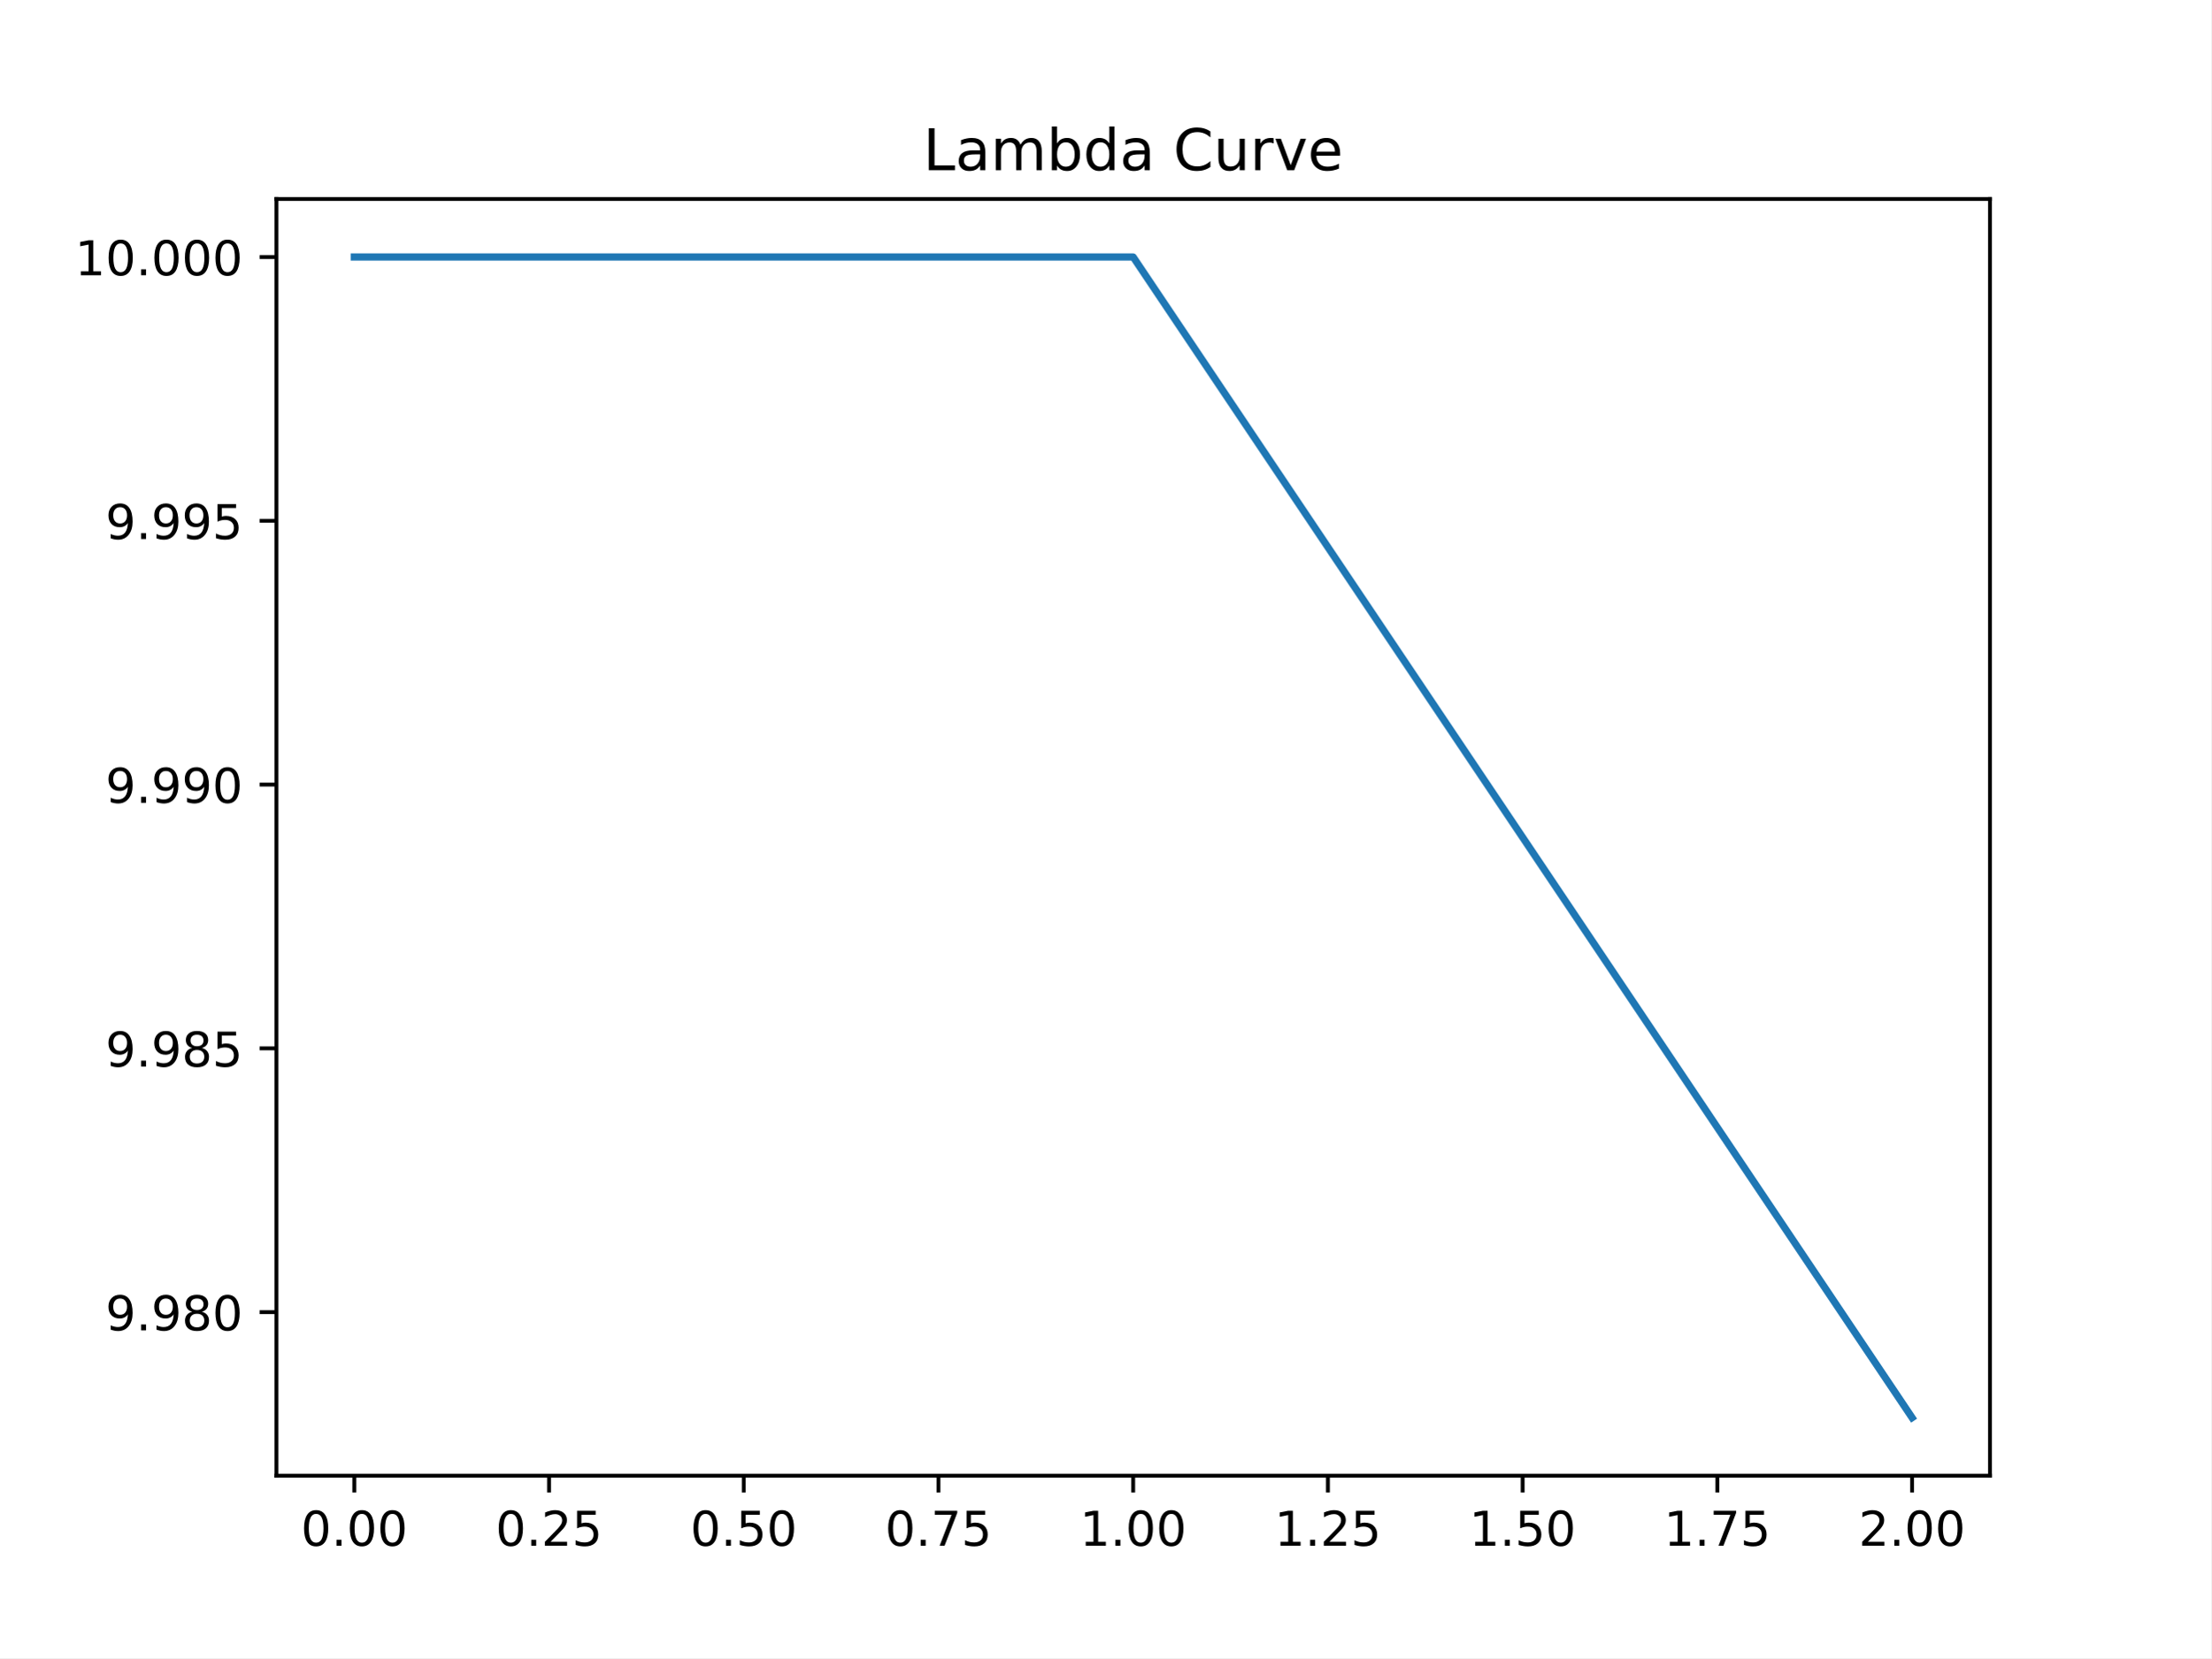
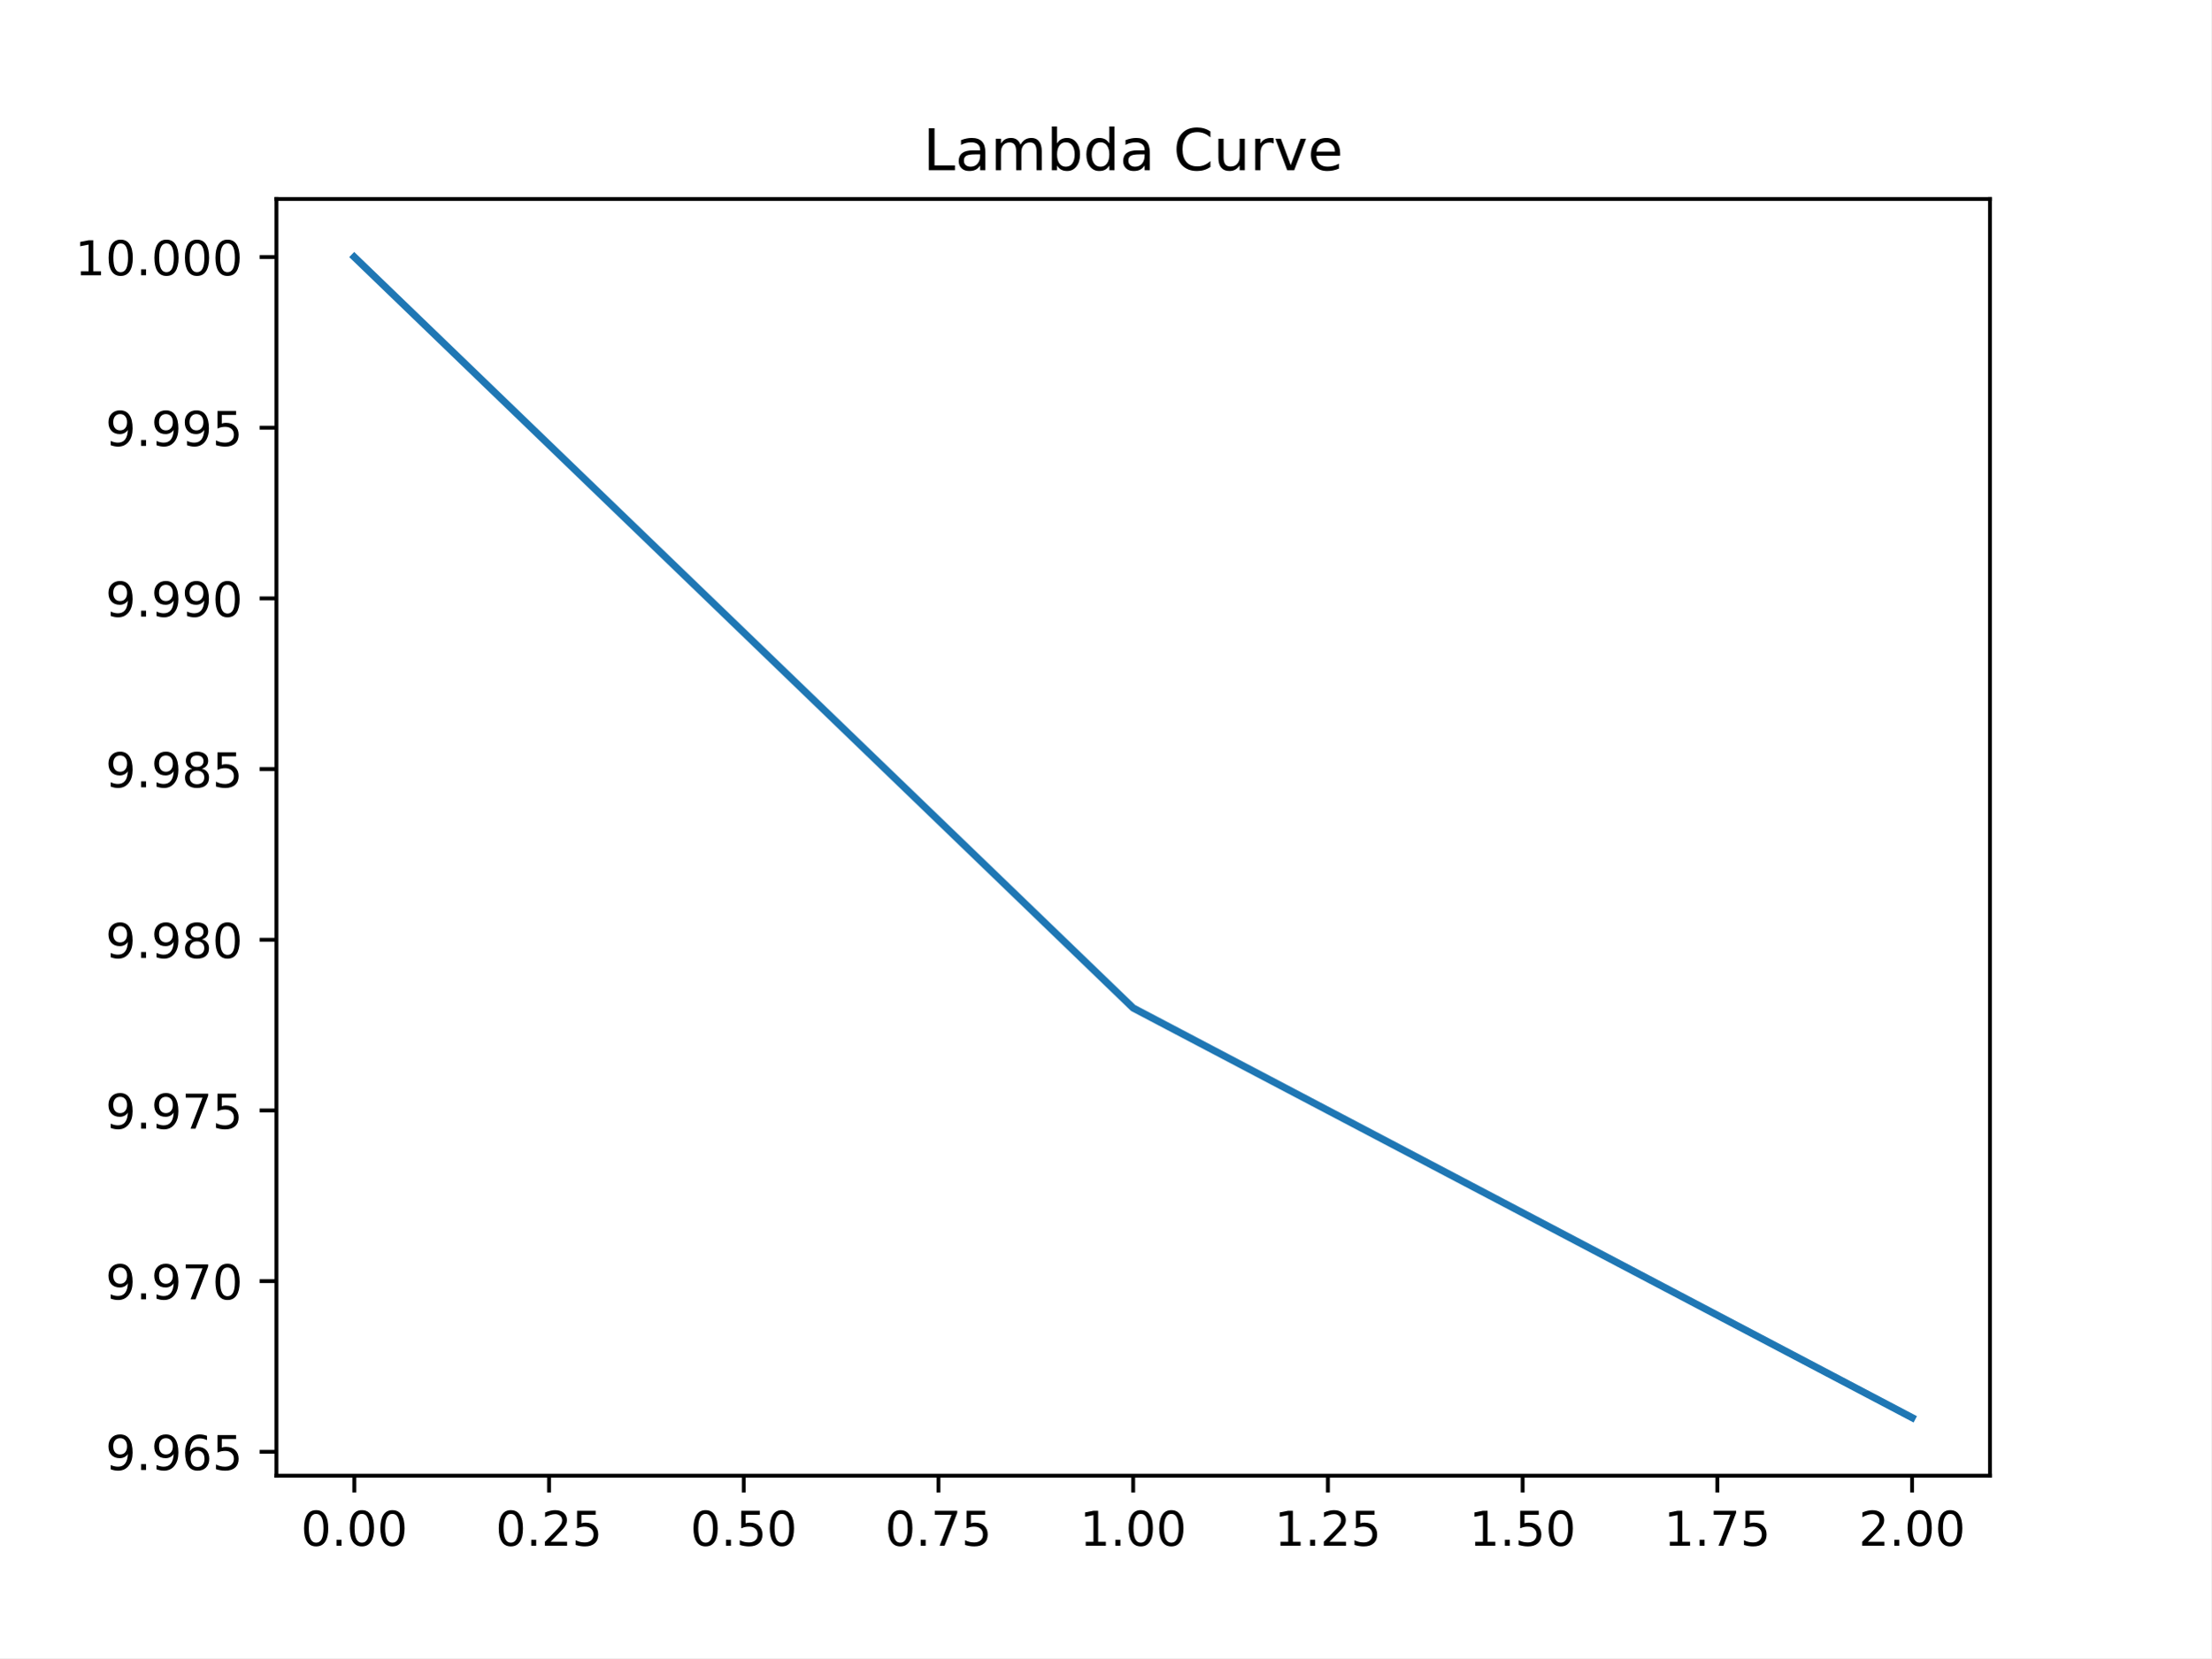
<svg xmlns="http://www.w3.org/2000/svg" xmlns:xlink="http://www.w3.org/1999/xlink" width="460.8pt" height="345.6pt" viewBox="0 0 460.8 345.6" version="1.1">
  <defs>
    <style type="text/css">*{stroke-linejoin: round; stroke-linecap: butt}</style>
  </defs>
  <g id="figure_1">
    <g id="patch_1">
      <path d="M 0 345.6  L 460.8 345.6  L 460.8 0  L 0 0  z " style="fill: #ffffff" />
    </g>
    <g id="axes_1">
      <g id="patch_2">
        <path d="M 57.6 307.584  L 414.72 307.584  L 414.72 41.472  L 57.6 41.472  z " style="fill: #ffffff" />
      </g>
      <g id="matplotlib.axis_1">
        <g id="xtick_1">
          <g id="line2d_1">
            <defs>
-               <path id="mfb79ba9e6c" d="M 0 0  L 0 3.5  " style="stroke: #000000; stroke-width: 0.8" />
+               <path id="m686c9e9406" d="M 0 0  L 0 3.5  " style="stroke: #000000; stroke-width: 0.8" />
            </defs>
            <g>
-               <use xlink:href="#mfb79ba9e6c" x="73.833" y="307.584" style="stroke: #000000; stroke-width: 0.8" />
+               <use xlink:href="#m686c9e9406" x="73.833" y="307.584" style="stroke: #000000; stroke-width: 0.8" />
            </g>
          </g>
          <g id="text_1">
            <g transform="translate(62.69991 322.1824) scale(0.1 -0.1)">
              <defs>
                <path id="DejaVuSans-30" d="M 2034 4250  Q 1547 4250 1301 3770  Q 1056 3291 1056 2328  Q 1056 1369 1301 889  Q 1547 409 2034 409  Q 2525 409 2770 889  Q 3016 1369 3016 2328  Q 3016 3291 2770 3770  Q 2525 4250 2034 4250  z M 2034 4750  Q 2819 4750 3233 4129  Q 3647 3509 3647 2328  Q 3647 1150 3233 529  Q 2819 -91 2034 -91  Q 1250 -91 836 529  Q 422 1150 422 2328  Q 422 3509 836 4129  Q 1250 4750 2034 4750  z " transform="scale(0.015625)" />
                <path id="DejaVuSans-2e" d="M 684 794  L 1344 794  L 1344 0  L 684 0  L 684 794  z " transform="scale(0.015625)" />
              </defs>
              <use xlink:href="#DejaVuSans-30" />
              <use xlink:href="#DejaVuSans-2e" x="63.623" />
              <use xlink:href="#DejaVuSans-30" x="95.41" />
              <use xlink:href="#DejaVuSans-30" x="159.033" />
            </g>
          </g>
        </g>
        <g id="xtick_2">
          <g id="line2d_2">
            <g>
-               <use xlink:href="#mfb79ba9e6c" x="114.415" y="307.584" style="stroke: #000000; stroke-width: 0.8" />
+               <use xlink:href="#m686c9e9406" x="114.415" y="307.584" style="stroke: #000000; stroke-width: 0.8" />
            </g>
          </g>
          <g id="text_2">
            <g transform="translate(103.2817 322.1824) scale(0.1 -0.1)">
              <defs>
                <path id="DejaVuSans-32" d="M 1228 531  L 3431 531  L 3431 0  L 469 0  L 469 531  Q 828 903 1448 1529  Q 2069 2156 2228 2338  Q 2531 2678 2651 2914  Q 2772 3150 2772 3378  Q 2772 3750 2511 3984  Q 2250 4219 1831 4219  Q 1534 4219 1204 4116  Q 875 4013 500 3803  L 500 4441  Q 881 4594 1212 4672  Q 1544 4750 1819 4750  Q 2544 4750 2975 4387  Q 3406 4025 3406 3419  Q 3406 3131 3298 2873  Q 3191 2616 2906 2266  Q 2828 2175 2409 1742  Q 1991 1309 1228 531  z " transform="scale(0.015625)" />
                <path id="DejaVuSans-35" d="M 691 4666  L 3169 4666  L 3169 4134  L 1269 4134  L 1269 2991  Q 1406 3038 1543 3061  Q 1681 3084 1819 3084  Q 2600 3084 3056 2656  Q 3513 2228 3513 1497  Q 3513 744 3044 326  Q 2575 -91 1722 -91  Q 1428 -91 1123 -41  Q 819 9 494 109  L 494 744  Q 775 591 1075 516  Q 1375 441 1709 441  Q 2250 441 2565 725  Q 2881 1009 2881 1497  Q 2881 1984 2565 2268  Q 2250 2553 1709 2553  Q 1456 2553 1204 2497  Q 953 2441 691 2322  L 691 4666  z " transform="scale(0.015625)" />
              </defs>
              <use xlink:href="#DejaVuSans-30" />
              <use xlink:href="#DejaVuSans-2e" x="63.623" />
              <use xlink:href="#DejaVuSans-32" x="95.41" />
              <use xlink:href="#DejaVuSans-35" x="159.033" />
            </g>
          </g>
        </g>
        <g id="xtick_3">
          <g id="line2d_3">
            <g>
-               <use xlink:href="#mfb79ba9e6c" x="154.996" y="307.584" style="stroke: #000000; stroke-width: 0.8" />
+               <use xlink:href="#m686c9e9406" x="154.996" y="307.584" style="stroke: #000000; stroke-width: 0.8" />
            </g>
          </g>
          <g id="text_3">
            <g transform="translate(143.8636 322.1824) scale(0.1 -0.1)">
              <use xlink:href="#DejaVuSans-30" />
              <use xlink:href="#DejaVuSans-2e" x="63.623" />
              <use xlink:href="#DejaVuSans-35" x="95.41" />
              <use xlink:href="#DejaVuSans-30" x="159.033" />
            </g>
          </g>
        </g>
        <g id="xtick_4">
          <g id="line2d_4">
            <g>
-               <use xlink:href="#mfb79ba9e6c" x="195.578" y="307.584" style="stroke: #000000; stroke-width: 0.8" />
+               <use xlink:href="#m686c9e9406" x="195.578" y="307.584" style="stroke: #000000; stroke-width: 0.8" />
            </g>
          </g>
          <g id="text_4">
            <g transform="translate(184.4454 322.1824) scale(0.1 -0.1)">
              <defs>
                <path id="DejaVuSans-37" d="M 525 4666  L 3525 4666  L 3525 4397  L 1831 0  L 1172 0  L 2766 4134  L 525 4134  L 525 4666  z " transform="scale(0.015625)" />
              </defs>
              <use xlink:href="#DejaVuSans-30" />
              <use xlink:href="#DejaVuSans-2e" x="63.623" />
              <use xlink:href="#DejaVuSans-37" x="95.41" />
              <use xlink:href="#DejaVuSans-35" x="159.033" />
            </g>
          </g>
        </g>
        <g id="xtick_5">
          <g id="line2d_5">
            <g>
-               <use xlink:href="#mfb79ba9e6c" x="236.16" y="307.584" style="stroke: #000000; stroke-width: 0.8" />
+               <use xlink:href="#m686c9e9406" x="236.16" y="307.584" style="stroke: #000000; stroke-width: 0.8" />
            </g>
          </g>
          <g id="text_5">
            <g transform="translate(225.0272 322.1824) scale(0.1 -0.1)">
              <defs>
                <path id="DejaVuSans-31" d="M 794 531  L 1825 531  L 1825 4091  L 703 3866  L 703 4441  L 1819 4666  L 2450 4666  L 2450 531  L 3481 531  L 3481 0  L 794 0  L 794 531  z " transform="scale(0.015625)" />
              </defs>
              <use xlink:href="#DejaVuSans-31" />
              <use xlink:href="#DejaVuSans-2e" x="63.623" />
              <use xlink:href="#DejaVuSans-30" x="95.41" />
              <use xlink:href="#DejaVuSans-30" x="159.033" />
            </g>
          </g>
        </g>
        <g id="xtick_6">
          <g id="line2d_6">
            <g>
-               <use xlink:href="#mfb79ba9e6c" x="276.742" y="307.584" style="stroke: #000000; stroke-width: 0.8" />
+               <use xlink:href="#m686c9e9406" x="276.742" y="307.584" style="stroke: #000000; stroke-width: 0.8" />
            </g>
          </g>
          <g id="text_6">
            <g transform="translate(265.609 322.1824) scale(0.1 -0.1)">
              <use xlink:href="#DejaVuSans-31" />
              <use xlink:href="#DejaVuSans-2e" x="63.623" />
              <use xlink:href="#DejaVuSans-32" x="95.41" />
              <use xlink:href="#DejaVuSans-35" x="159.033" />
            </g>
          </g>
        </g>
        <g id="xtick_7">
          <g id="line2d_7">
            <g>
-               <use xlink:href="#mfb79ba9e6c" x="317.324" y="307.584" style="stroke: #000000; stroke-width: 0.8" />
+               <use xlink:href="#m686c9e9406" x="317.324" y="307.584" style="stroke: #000000; stroke-width: 0.8" />
            </g>
          </g>
          <g id="text_7">
            <g transform="translate(306.1908 322.1824) scale(0.1 -0.1)">
              <use xlink:href="#DejaVuSans-31" />
              <use xlink:href="#DejaVuSans-2e" x="63.623" />
              <use xlink:href="#DejaVuSans-35" x="95.41" />
              <use xlink:href="#DejaVuSans-30" x="159.033" />
            </g>
          </g>
        </g>
        <g id="xtick_8">
          <g id="line2d_8">
            <g>
-               <use xlink:href="#mfb79ba9e6c" x="357.905" y="307.584" style="stroke: #000000; stroke-width: 0.8" />
+               <use xlink:href="#m686c9e9406" x="357.905" y="307.584" style="stroke: #000000; stroke-width: 0.8" />
            </g>
          </g>
          <g id="text_8">
            <g transform="translate(346.7726 322.1824) scale(0.1 -0.1)">
              <use xlink:href="#DejaVuSans-31" />
              <use xlink:href="#DejaVuSans-2e" x="63.623" />
              <use xlink:href="#DejaVuSans-37" x="95.41" />
              <use xlink:href="#DejaVuSans-35" x="159.033" />
            </g>
          </g>
        </g>
        <g id="xtick_9">
          <g id="line2d_9">
            <g>
-               <use xlink:href="#mfb79ba9e6c" x="398.487" y="307.584" style="stroke: #000000; stroke-width: 0.8" />
+               <use xlink:href="#m686c9e9406" x="398.487" y="307.584" style="stroke: #000000; stroke-width: 0.8" />
            </g>
          </g>
          <g id="text_9">
            <g transform="translate(387.3545 322.1824) scale(0.1 -0.1)">
              <use xlink:href="#DejaVuSans-32" />
              <use xlink:href="#DejaVuSans-2e" x="63.623" />
              <use xlink:href="#DejaVuSans-30" x="95.41" />
              <use xlink:href="#DejaVuSans-30" x="159.033" />
            </g>
          </g>
        </g>
      </g>
      <g id="matplotlib.axis_2">
        <g id="ytick_1">
          <g id="line2d_10">
            <defs>
-               <path id="mbc1c9f443f" d="M 0 0  L -3.5 0  " style="stroke: #000000; stroke-width: 0.8" />
+               <path id="m59f6522f2a" d="M 0 0  L -3.5 0  " style="stroke: #000000; stroke-width: 0.8" />
            </defs>
            <g>
-               <use xlink:href="#mbc1c9f443f" x="57.6" y="273.495" style="stroke: #000000; stroke-width: 0.8" />
+               <use xlink:href="#m59f6522f2a" x="57.6" y="302.603" style="stroke: #000000; stroke-width: 0.8" />
            </g>
          </g>
          <g id="text_10">
-             <g transform="translate(21.97188 277.2945) scale(0.1 -0.1)">
+             <g transform="translate(21.97188 306.4025) scale(0.1 -0.1)">
              <defs>
                <path id="DejaVuSans-39" d="M 703 97  L 703 672  Q 941 559 1184 500  Q 1428 441 1663 441  Q 2288 441 2617 861  Q 2947 1281 2994 2138  Q 2813 1869 2534 1725  Q 2256 1581 1919 1581  Q 1219 1581 811 2004  Q 403 2428 403 3163  Q 403 3881 828 4315  Q 1253 4750 1959 4750  Q 2769 4750 3195 4129  Q 3622 3509 3622 2328  Q 3622 1225 3098 567  Q 2575 -91 1691 -91  Q 1453 -91 1209 -44  Q 966 3 703 97  z M 1959 2075  Q 2384 2075 2632 2365  Q 2881 2656 2881 3163  Q 2881 3666 2632 3958  Q 2384 4250 1959 4250  Q 1534 4250 1286 3958  Q 1038 3666 1038 3163  Q 1038 2656 1286 2365  Q 1534 2075 1959 2075  z " transform="scale(0.015625)" />
+                 <path id="DejaVuSans-36" d="M 2113 2584  Q 1688 2584 1439 2293  Q 1191 2003 1191 1497  Q 1191 994 1439 701  Q 1688 409 2113 409  Q 2538 409 2786 701  Q 3034 994 3034 1497  Q 3034 2003 2786 2293  Q 2538 2584 2113 2584  z M 3366 4563  L 3366 3988  Q 3128 4100 2886 4159  Q 2644 4219 2406 4219  Q 1781 4219 1451 3797  Q 1122 3375 1075 2522  Q 1259 2794 1537 2939  Q 1816 3084 2150 3084  Q 2853 3084 3261 2657  Q 3669 2231 3669 1497  Q 3669 778 3244 343  Q 2819 -91 2113 -91  Q 1303 -91 875 529  Q 447 1150 447 2328  Q 447 3434 972 4092  Q 1497 4750 2381 4750  Q 2619 4750 2861 4703  Q 3103 4656 3366 4563  z " transform="scale(0.015625)" />
+               </defs>
+               <use xlink:href="#DejaVuSans-39" />
+               <use xlink:href="#DejaVuSans-2e" x="63.623" />
+               <use xlink:href="#DejaVuSans-39" x="95.41" />
+               <use xlink:href="#DejaVuSans-36" x="159.033" />
+               <use xlink:href="#DejaVuSans-35" x="222.656" />
+             </g>
+           </g>
+         </g>
+         <g id="ytick_2">
+           <g id="line2d_11">
+             <g>
+               <use xlink:href="#m59f6522f2a" x="57.6" y="267.027" style="stroke: #000000; stroke-width: 0.8" />
+             </g>
+           </g>
+           <g id="text_11">
+             <g transform="translate(21.97188 270.826) scale(0.1 -0.1)">
+               <use xlink:href="#DejaVuSans-39" />
+               <use xlink:href="#DejaVuSans-2e" x="63.623" />
+               <use xlink:href="#DejaVuSans-39" x="95.41" />
+               <use xlink:href="#DejaVuSans-37" x="159.033" />
+               <use xlink:href="#DejaVuSans-30" x="222.656" />
+             </g>
+           </g>
+         </g>
+         <g id="ytick_3">
+           <g id="line2d_12">
+             <g>
+               <use xlink:href="#m59f6522f2a" x="57.6" y="231.45" style="stroke: #000000; stroke-width: 0.8" />
+             </g>
+           </g>
+           <g id="text_12">
+             <g transform="translate(21.97188 235.2496) scale(0.1 -0.1)">
+               <use xlink:href="#DejaVuSans-39" />
+               <use xlink:href="#DejaVuSans-2e" x="63.623" />
+               <use xlink:href="#DejaVuSans-39" x="95.41" />
+               <use xlink:href="#DejaVuSans-37" x="159.033" />
+               <use xlink:href="#DejaVuSans-35" x="222.656" />
+             </g>
+           </g>
+         </g>
+         <g id="ytick_4">
+           <g id="line2d_13">
+             <g>
+               <use xlink:href="#m59f6522f2a" x="57.6" y="195.874" style="stroke: #000000; stroke-width: 0.8" />
+             </g>
+           </g>
+           <g id="text_13">
+             <g transform="translate(21.97188 199.6731) scale(0.1 -0.1)">
+               <defs>
                <path id="DejaVuSans-38" d="M 2034 2216  Q 1584 2216 1326 1975  Q 1069 1734 1069 1313  Q 1069 891 1326 650  Q 1584 409 2034 409  Q 2484 409 2743 651  Q 3003 894 3003 1313  Q 3003 1734 2745 1975  Q 2488 2216 2034 2216  z M 1403 2484  Q 997 2584 770 2862  Q 544 3141 544 3541  Q 544 4100 942 4425  Q 1341 4750 2034 4750  Q 2731 4750 3128 4425  Q 3525 4100 3525 3541  Q 3525 3141 3298 2862  Q 3072 2584 2669 2484  Q 3125 2378 3379 2068  Q 3634 1759 3634 1313  Q 3634 634 3220 271  Q 2806 -91 2034 -91  Q 1263 -91 848 271  Q 434 634 434 1313  Q 434 1759 690 2068  Q 947 2378 1403 2484  z M 1172 3481  Q 1172 3119 1398 2916  Q 1625 2713 2034 2713  Q 2441 2713 2670 2916  Q 2900 3119 2900 3481  Q 2900 3844 2670 4047  Q 2441 4250 2034 4250  Q 1625 4250 1398 4047  Q 1172 3844 1172 3481  z " transform="scale(0.015625)" />
              </defs>
              <use xlink:href="#DejaVuSans-39" />
              <use xlink:href="#DejaVuSans-2e" x="63.623" />
              <use xlink:href="#DejaVuSans-39" x="95.41" />
              <use xlink:href="#DejaVuSans-38" x="159.033" />
              <use xlink:href="#DejaVuSans-30" x="222.656" />
            </g>
          </g>
        </g>
-         <g id="ytick_2">
-           <g id="line2d_11">
-             <g>
-               <use xlink:href="#mbc1c9f443f" x="57.6" y="218.513" style="stroke: #000000; stroke-width: 0.8" />
-             </g>
-           </g>
-           <g id="text_11">
-             <g transform="translate(21.97188 222.3127) scale(0.1 -0.1)">
+         <g id="ytick_5">
+           <g id="line2d_14">
+             <g>
+               <use xlink:href="#m59f6522f2a" x="57.6" y="160.297" style="stroke: #000000; stroke-width: 0.8" />
+             </g>
+           </g>
+           <g id="text_14">
+             <g transform="translate(21.97188 164.0966) scale(0.1 -0.1)">
              <use xlink:href="#DejaVuSans-39" />
              <use xlink:href="#DejaVuSans-2e" x="63.623" />
              <use xlink:href="#DejaVuSans-39" x="95.41" />
              <use xlink:href="#DejaVuSans-38" x="159.033" />
              <use xlink:href="#DejaVuSans-35" x="222.656" />
            </g>
          </g>
        </g>
-         <g id="ytick_3">
-           <g id="line2d_12">
-             <g>
-               <use xlink:href="#mbc1c9f443f" x="57.6" y="163.532" style="stroke: #000000; stroke-width: 0.8" />
-             </g>
-           </g>
-           <g id="text_12">
-             <g transform="translate(21.97188 167.3309) scale(0.1 -0.1)">
+         <g id="ytick_6">
+           <g id="line2d_15">
+             <g>
+               <use xlink:href="#m59f6522f2a" x="57.6" y="124.721" style="stroke: #000000; stroke-width: 0.8" />
+             </g>
+           </g>
+           <g id="text_15">
+             <g transform="translate(21.97188 128.5202) scale(0.1 -0.1)">
              <use xlink:href="#DejaVuSans-39" />
              <use xlink:href="#DejaVuSans-2e" x="63.623" />
              <use xlink:href="#DejaVuSans-39" x="95.41" />
              <use xlink:href="#DejaVuSans-39" x="159.033" />
              <use xlink:href="#DejaVuSans-30" x="222.656" />
            </g>
          </g>
        </g>
-         <g id="ytick_4">
-           <g id="line2d_13">
-             <g>
-               <use xlink:href="#mbc1c9f443f" x="57.6" y="108.55" style="stroke: #000000; stroke-width: 0.8" />
-             </g>
-           </g>
-           <g id="text_13">
-             <g transform="translate(21.97188 112.349) scale(0.1 -0.1)">
+         <g id="ytick_7">
+           <g id="line2d_16">
+             <g>
+               <use xlink:href="#m59f6522f2a" x="57.6" y="89.144" style="stroke: #000000; stroke-width: 0.8" />
+             </g>
+           </g>
+           <g id="text_16">
+             <g transform="translate(21.97188 92.94369) scale(0.1 -0.1)">
              <use xlink:href="#DejaVuSans-39" />
              <use xlink:href="#DejaVuSans-2e" x="63.623" />
              <use xlink:href="#DejaVuSans-39" x="95.41" />
              <use xlink:href="#DejaVuSans-39" x="159.033" />
              <use xlink:href="#DejaVuSans-35" x="222.656" />
            </g>
          </g>
        </g>
-         <g id="ytick_5">
-           <g id="line2d_14">
-             <g>
-               <use xlink:href="#mbc1c9f443f" x="57.6" y="53.568" style="stroke: #000000; stroke-width: 0.8" />
-             </g>
-           </g>
-           <g id="text_14">
+         <g id="ytick_8">
+           <g id="line2d_17">
+             <g>
+               <use xlink:href="#m59f6522f2a" x="57.6" y="53.568" style="stroke: #000000; stroke-width: 0.8" />
+             </g>
+           </g>
+           <g id="text_17">
            <g transform="translate(15.60938 57.36722) scale(0.1 -0.1)">
              <use xlink:href="#DejaVuSans-31" />
              <use xlink:href="#DejaVuSans-30" x="63.623" />
              <use xlink:href="#DejaVuSans-2e" x="127.246" />
              <use xlink:href="#DejaVuSans-30" x="159.033" />
              <use xlink:href="#DejaVuSans-30" x="222.656" />
              <use xlink:href="#DejaVuSans-30" x="286.279" />
            </g>
          </g>
        </g>
      </g>
-       <g id="line2d_15">
-         <path d="M 73.833 53.568  L 236.16 53.568  L 398.487 295.488  " clip-path="url(#p2cdd7817b5)" style="fill: none; stroke: #1f77b4; stroke-width: 1.5; stroke-linecap: square" />
+       <g id="line2d_18">
+         <path d="M 73.833 53.568  L 236.16 210.104  L 398.487 295.488  " clip-path="url(#p345fde7084)" style="fill: none; stroke: #1f77b4; stroke-width: 1.5; stroke-linecap: square" />
      </g>
      <g id="patch_3">
        <path d="M 57.6 307.584  L 57.6 41.472  " style="fill: none; stroke: #000000; stroke-width: 0.8; stroke-linejoin: miter; stroke-linecap: square" />
      </g>
      <g id="patch_4">
        <path d="M 414.72 307.584  L 414.72 41.472  " style="fill: none; stroke: #000000; stroke-width: 0.8; stroke-linejoin: miter; stroke-linecap: square" />
      </g>
      <g id="patch_5">
        <path d="M 57.6 307.584  L 414.72 307.584  " style="fill: none; stroke: #000000; stroke-width: 0.8; stroke-linejoin: miter; stroke-linecap: square" />
      </g>
      <g id="patch_6">
        <path d="M 57.6 41.472  L 414.72 41.472  " style="fill: none; stroke: #000000; stroke-width: 0.8; stroke-linejoin: miter; stroke-linecap: square" />
      </g>
-       <g id="text_15">
+       <g id="text_18">
        <g transform="translate(192.3919 35.472) scale(0.12 -0.12)">
          <defs>
            <path id="DejaVuSans-4c" d="M 628 4666  L 1259 4666  L 1259 531  L 3531 531  L 3531 0  L 628 0  L 628 4666  z " transform="scale(0.015625)" />
            <path id="DejaVuSans-61" d="M 2194 1759  Q 1497 1759 1228 1600  Q 959 1441 959 1056  Q 959 750 1161 570  Q 1363 391 1709 391  Q 2188 391 2477 730  Q 2766 1069 2766 1631  L 2766 1759  L 2194 1759  z M 3341 1997  L 3341 0  L 2766 0  L 2766 531  Q 2569 213 2275 61  Q 1981 -91 1556 -91  Q 1019 -91 701 211  Q 384 513 384 1019  Q 384 1609 779 1909  Q 1175 2209 1959 2209  L 2766 2209  L 2766 2266  Q 2766 2663 2505 2880  Q 2244 3097 1772 3097  Q 1472 3097 1187 3025  Q 903 2953 641 2809  L 641 3341  Q 956 3463 1253 3523  Q 1550 3584 1831 3584  Q 2591 3584 2966 3190  Q 3341 2797 3341 1997  z " transform="scale(0.015625)" />
            <path id="DejaVuSans-6d" d="M 3328 2828  Q 3544 3216 3844 3400  Q 4144 3584 4550 3584  Q 5097 3584 5394 3201  Q 5691 2819 5691 2113  L 5691 0  L 5113 0  L 5113 2094  Q 5113 2597 4934 2840  Q 4756 3084 4391 3084  Q 3944 3084 3684 2787  Q 3425 2491 3425 1978  L 3425 0  L 2847 0  L 2847 2094  Q 2847 2600 2669 2842  Q 2491 3084 2119 3084  Q 1678 3084 1418 2786  Q 1159 2488 1159 1978  L 1159 0  L 581 0  L 581 3500  L 1159 3500  L 1159 2956  Q 1356 3278 1631 3431  Q 1906 3584 2284 3584  Q 2666 3584 2933 3390  Q 3200 3197 3328 2828  z " transform="scale(0.015625)" />
            <path id="DejaVuSans-62" d="M 3116 1747  Q 3116 2381 2855 2742  Q 2594 3103 2138 3103  Q 1681 3103 1420 2742  Q 1159 2381 1159 1747  Q 1159 1113 1420 752  Q 1681 391 2138 391  Q 2594 391 2855 752  Q 3116 1113 3116 1747  z M 1159 2969  Q 1341 3281 1617 3432  Q 1894 3584 2278 3584  Q 2916 3584 3314 3078  Q 3713 2572 3713 1747  Q 3713 922 3314 415  Q 2916 -91 2278 -91  Q 1894 -91 1617 61  Q 1341 213 1159 525  L 1159 0  L 581 0  L 581 4863  L 1159 4863  L 1159 2969  z " transform="scale(0.015625)" />
            <path id="DejaVuSans-64" d="M 2906 2969  L 2906 4863  L 3481 4863  L 3481 0  L 2906 0  L 2906 525  Q 2725 213 2448 61  Q 2172 -91 1784 -91  Q 1150 -91 751 415  Q 353 922 353 1747  Q 353 2572 751 3078  Q 1150 3584 1784 3584  Q 2172 3584 2448 3432  Q 2725 3281 2906 2969  z M 947 1747  Q 947 1113 1208 752  Q 1469 391 1925 391  Q 2381 391 2643 752  Q 2906 1113 2906 1747  Q 2906 2381 2643 2742  Q 2381 3103 1925 3103  Q 1469 3103 1208 2742  Q 947 2381 947 1747  z " transform="scale(0.015625)" />
            <path id="DejaVuSans-20" transform="scale(0.015625)" />
            <path id="DejaVuSans-43" d="M 4122 4306  L 4122 3641  Q 3803 3938 3442 4084  Q 3081 4231 2675 4231  Q 1875 4231 1450 3742  Q 1025 3253 1025 2328  Q 1025 1406 1450 917  Q 1875 428 2675 428  Q 3081 428 3442 575  Q 3803 722 4122 1019  L 4122 359  Q 3791 134 3420 21  Q 3050 -91 2638 -91  Q 1578 -91 968 557  Q 359 1206 359 2328  Q 359 3453 968 4101  Q 1578 4750 2638 4750  Q 3056 4750 3426 4639  Q 3797 4528 4122 4306  z " transform="scale(0.015625)" />
            <path id="DejaVuSans-75" d="M 544 1381  L 544 3500  L 1119 3500  L 1119 1403  Q 1119 906 1312 657  Q 1506 409 1894 409  Q 2359 409 2629 706  Q 2900 1003 2900 1516  L 2900 3500  L 3475 3500  L 3475 0  L 2900 0  L 2900 538  Q 2691 219 2414 64  Q 2138 -91 1772 -91  Q 1169 -91 856 284  Q 544 659 544 1381  z M 1991 3584  L 1991 3584  z " transform="scale(0.015625)" />
            <path id="DejaVuSans-72" d="M 2631 2963  Q 2534 3019 2420 3045  Q 2306 3072 2169 3072  Q 1681 3072 1420 2755  Q 1159 2438 1159 1844  L 1159 0  L 581 0  L 581 3500  L 1159 3500  L 1159 2956  Q 1341 3275 1631 3429  Q 1922 3584 2338 3584  Q 2397 3584 2469 3576  Q 2541 3569 2628 3553  L 2631 2963  z " transform="scale(0.015625)" />
            <path id="DejaVuSans-76" d="M 191 3500  L 800 3500  L 1894 563  L 2988 3500  L 3597 3500  L 2284 0  L 1503 0  L 191 3500  z " transform="scale(0.015625)" />
            <path id="DejaVuSans-65" d="M 3597 1894  L 3597 1613  L 953 1613  Q 991 1019 1311 708  Q 1631 397 2203 397  Q 2534 397 2845 478  Q 3156 559 3463 722  L 3463 178  Q 3153 47 2828 -22  Q 2503 -91 2169 -91  Q 1331 -91 842 396  Q 353 884 353 1716  Q 353 2575 817 3079  Q 1281 3584 2069 3584  Q 2775 3584 3186 3129  Q 3597 2675 3597 1894  z M 3022 2063  Q 3016 2534 2758 2815  Q 2500 3097 2075 3097  Q 1594 3097 1305 2825  Q 1016 2553 972 2059  L 3022 2063  z " transform="scale(0.015625)" />
          </defs>
          <use xlink:href="#DejaVuSans-4c" />
          <use xlink:href="#DejaVuSans-61" x="55.713" />
          <use xlink:href="#DejaVuSans-6d" x="116.992" />
          <use xlink:href="#DejaVuSans-62" x="214.404" />
          <use xlink:href="#DejaVuSans-64" x="277.881" />
          <use xlink:href="#DejaVuSans-61" x="341.357" />
          <use xlink:href="#DejaVuSans-20" x="402.637" />
          <use xlink:href="#DejaVuSans-43" x="434.424" />
          <use xlink:href="#DejaVuSans-75" x="504.248" />
          <use xlink:href="#DejaVuSans-72" x="567.627" />
          <use xlink:href="#DejaVuSans-76" x="608.74" />
          <use xlink:href="#DejaVuSans-65" x="667.92" />
        </g>
      </g>
    </g>
  </g>
  <defs>
-     <clipPath id="p2cdd7817b5">
+     <clipPath id="p345fde7084">
      <rect x="57.6" y="41.472" width="357.12" height="266.112" />
    </clipPath>
  </defs>
</svg>
